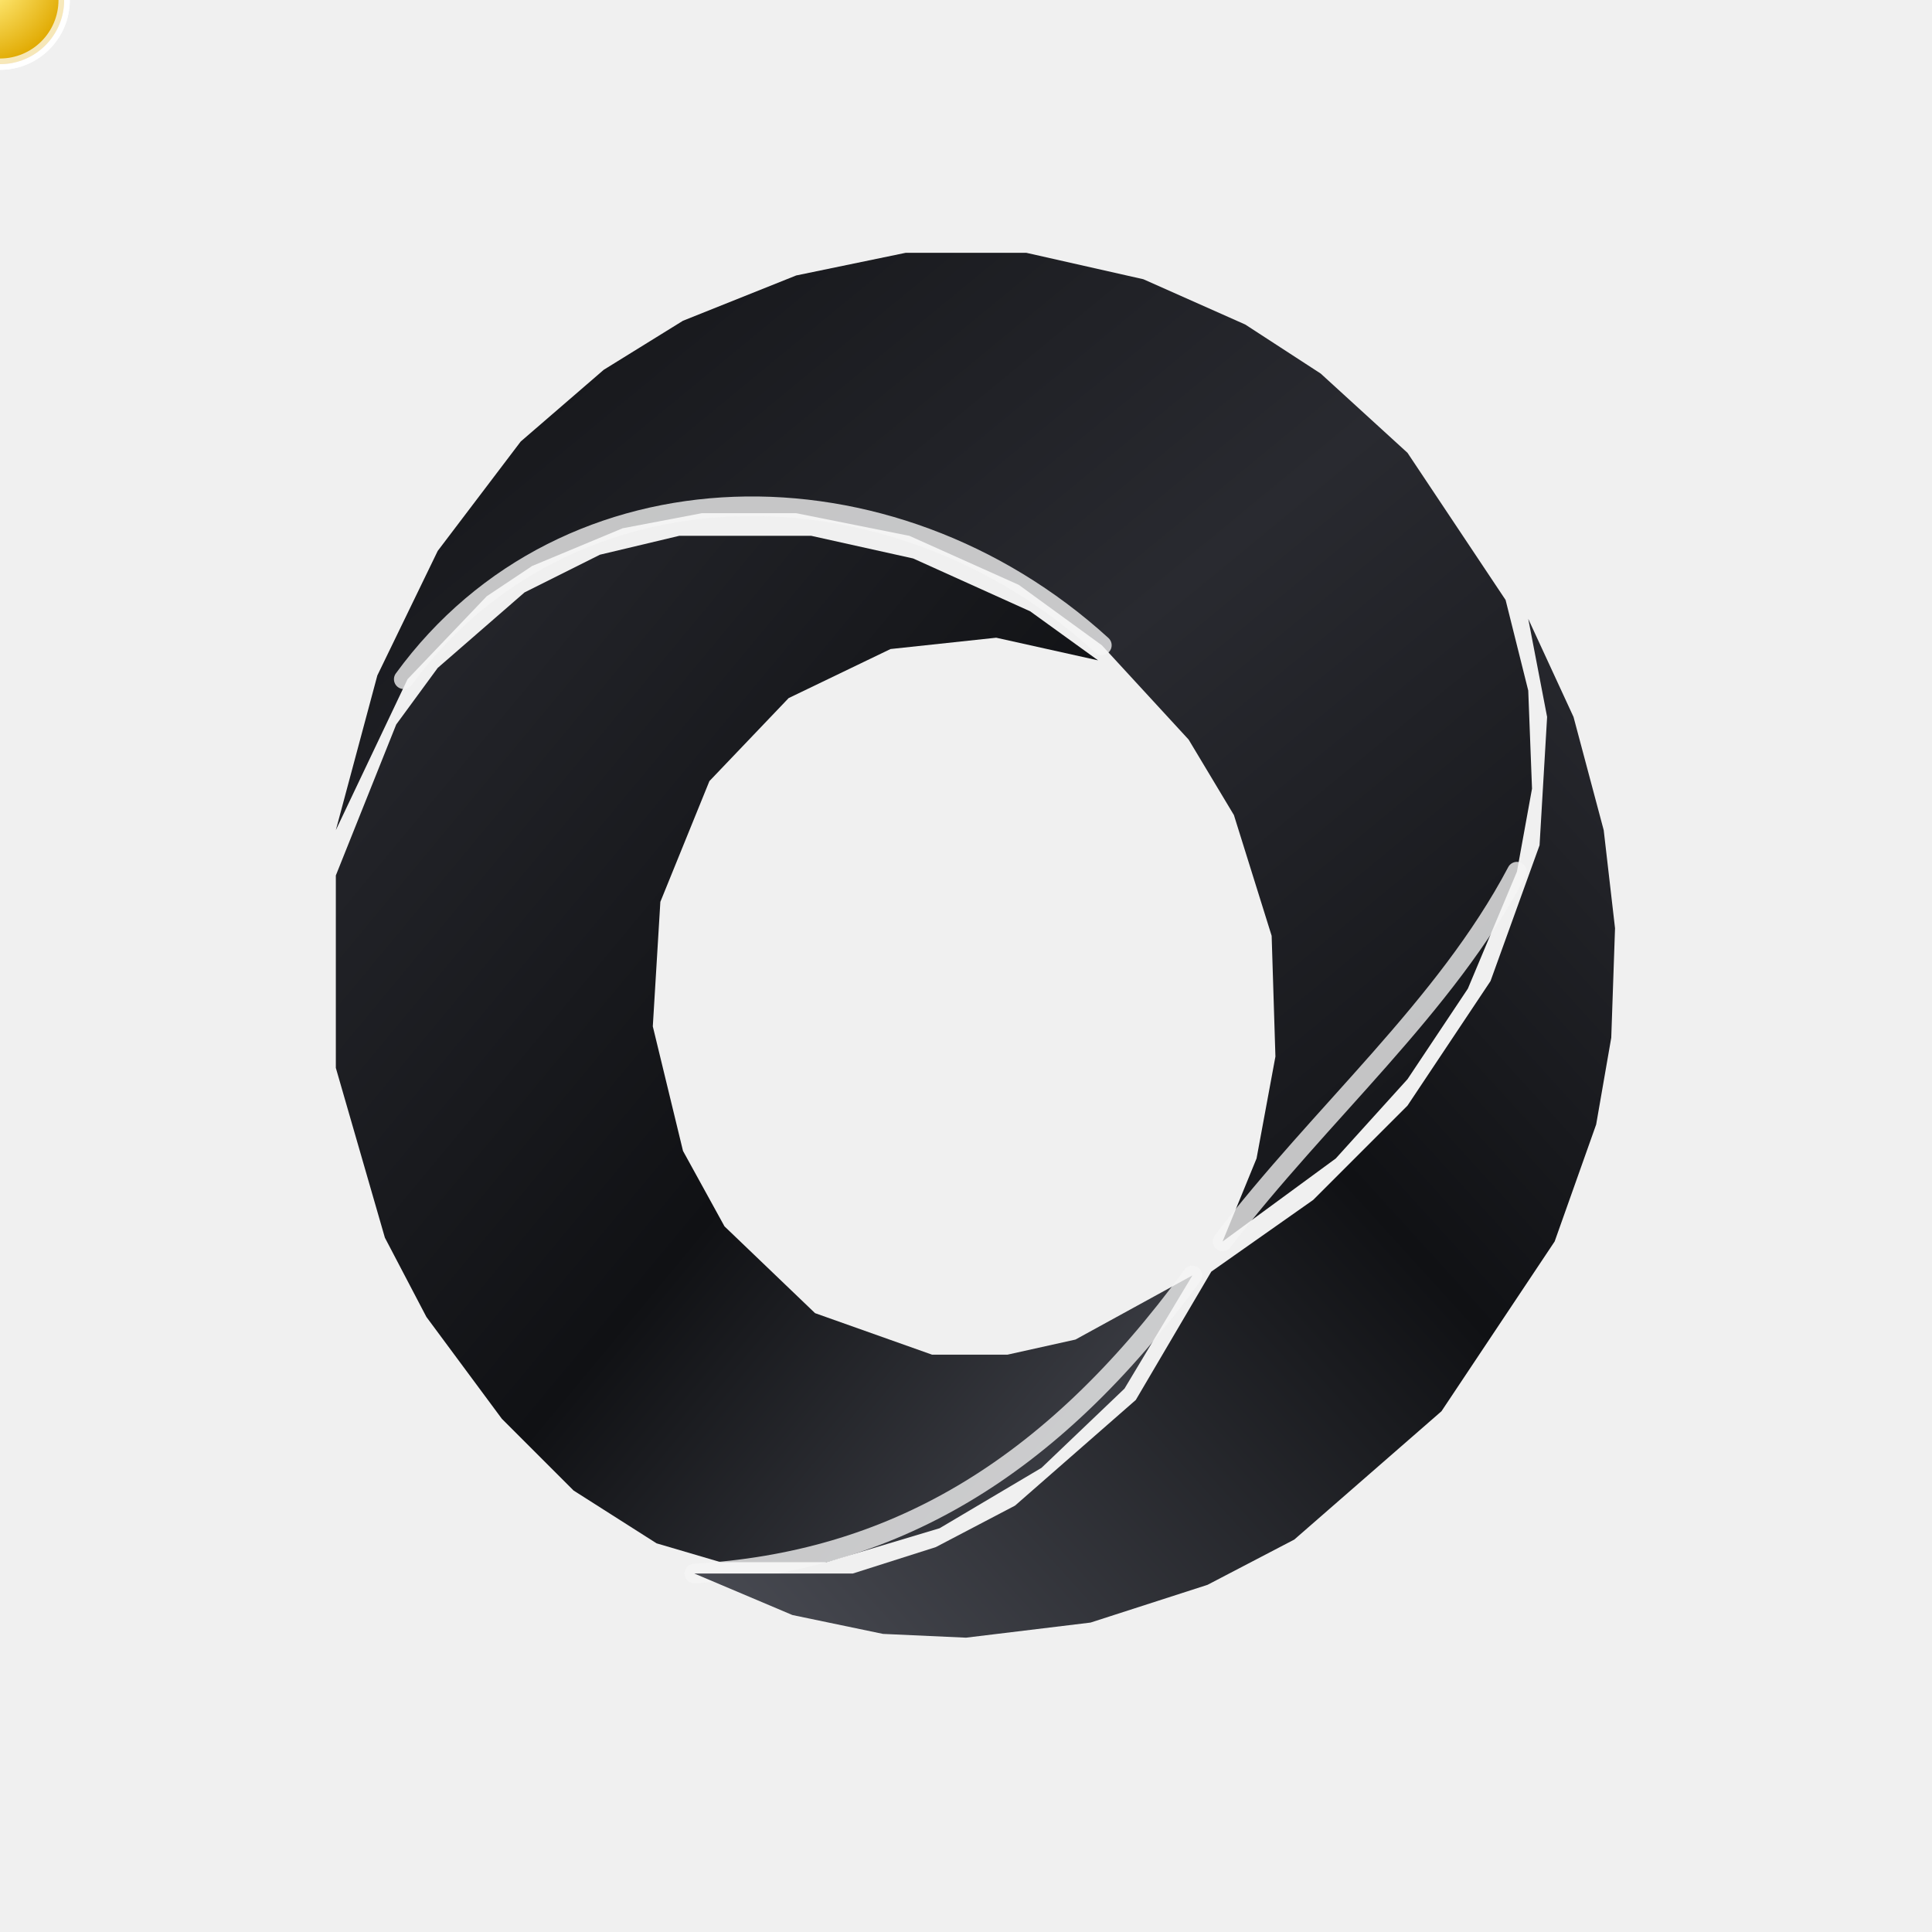
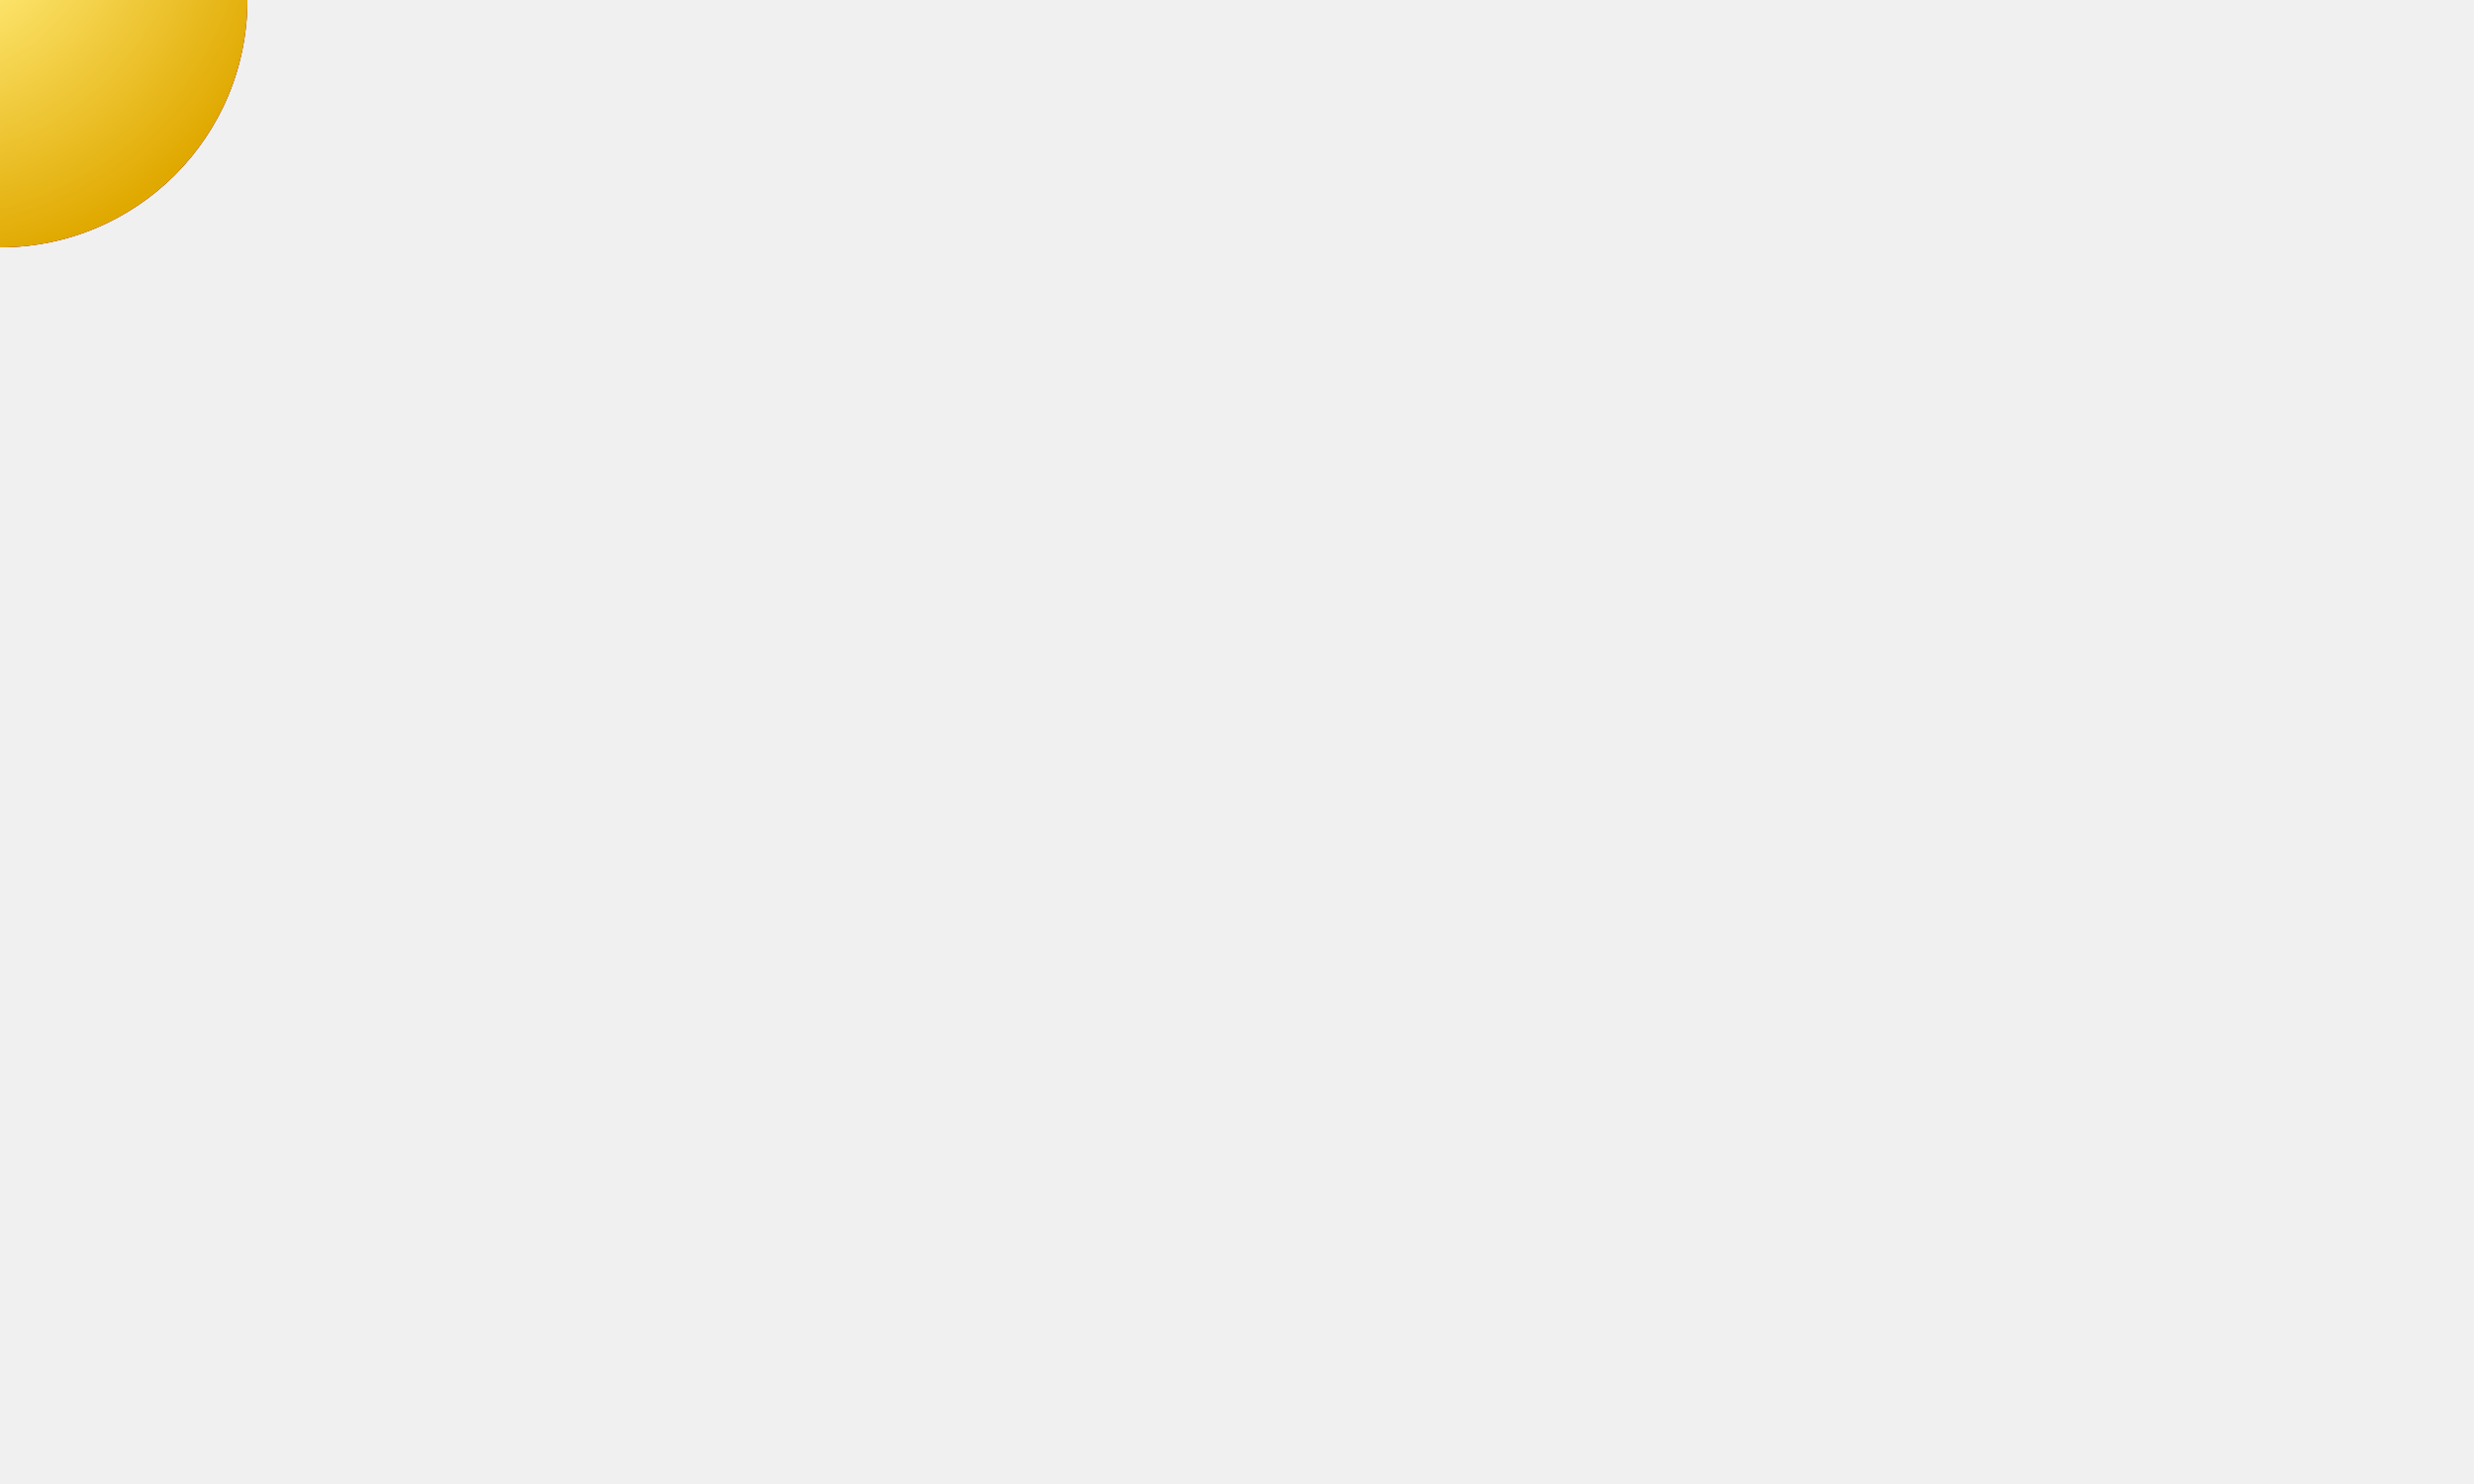
- <svg xmlns="http://www.w3.org/2000/svg" viewBox="0 0 512 512" role="img" aria-label="Otya is thinking">
+ <svg xmlns="http://www.w3.org/2000/svg" viewBox="0 0 120 72" role="img" aria-label="Otya is thinking">
  <defs>
-     <linearGradient id="top" x1="0" y1="0" x2="1" y2="1">
-       <stop stop-color="#101114" />
-       <stop offset=".52" stop-color="#292a30" />
-       <stop offset="1" stop-color="#101114" />
-     </linearGradient>
-     <linearGradient id="left" x1="0" y1="0" x2="1" y2="1">
-       <stop stop-color="#292a30" />
-       <stop offset=".55" stop-color="#101114" />
-       <stop offset="1" stop-color="#4a4c54" />
-     </linearGradient>
-     <linearGradient id="right" x1="0" y1="1" x2="1" y2="0">
-       <stop stop-color="#4a4c54" />
-       <stop offset=".58" stop-color="#101114" />
-       <stop offset="1" stop-color="#292a30" />
-     </linearGradient>
-     <radialGradient id="blue" cx="32%" cy="28%" r="75%">
+     <radialGradient id="b" cx="34%" cy="28%" r="76%">
      <stop stop-color="#fff" />
-       <stop offset=".3" stop-color="#64a3ff" />
-       <stop offset="1" stop-color="#1456d9" />
+       <stop offset=".28" stop-color="#6aa8ff" />
+       <stop offset="1" stop-color="#1767e8" />
    </radialGradient>
-     <radialGradient id="red" cx="32%" cy="28%" r="75%">
+     <radialGradient id="r" cx="34%" cy="28%" r="76%">
      <stop stop-color="#fff" />
-       <stop offset=".3" stop-color="#ff8178" />
+       <stop offset=".28" stop-color="#ff8178" />
      <stop offset="1" stop-color="#d51c15" />
    </radialGradient>
-     <radialGradient id="yellow" cx="32%" cy="28%" r="75%">
+     <radialGradient id="y" cx="34%" cy="28%" r="76%">
      <stop stop-color="#fff" />
-       <stop offset=".3" stop-color="#ffe975" />
+       <stop offset=".28" stop-color="#ffe975" />
      <stop offset="1" stop-color="#e0a900" />
    </radialGradient>
-     <path id="route" d="M368 260 C370 188 325 139 259 139 C189 139 143 191 143 257 C143 329 196 378 262 378 C331 378 370 330 368 260Z" />
+     <path id="route" d="M18 42 C30 8 90 8 102 42 C90 68 30 68 18 42Z" />
  </defs>
-   <path fill="url(#top)" d="M160 98 138 117 116 146 100 179 89 220 108 180 129 158 141 150 165 140 186 136 211 136 241 142 270 155 292 171 315 196 327 216 337 248 338 280 333 307 324 329 354 307 373 286 389 262 402 231 406 209 405 183 399 159 373 120 350 99 330 86 303 74 272 67 240 67 211 73 181 85Z" />
-   <path fill="url(#left)" d="M180 142 159 147 139 157 116 177 105 192 89 232 89 283 102 328 113 349 133 376 152 395 174 409 191 414 219 414 249 405 276 389 298 368 316 338 285 355 267 359 247 359 216 348 192 325 181 305 173 272 175 239 188 207 209 185 236 172 264 169 291 175 273 162 242 148 215 142Z" />
-   <path d="M107 180C150 121 236 120 292 171M184 417C236 414 278 390 316 338" fill="none" stroke="#f4f4f5" stroke-opacity=".78" stroke-width="5.2" stroke-linecap="round" />
-   <circle r="17" fill="url(#blue)" stroke="#fff" stroke-opacity=".72" stroke-width="3">
-     <animateMotion dur="1.8s" repeatCount="indefinite" begin="0s">
+   <circle r="12" fill="url(#b)">
+     <animateMotion dur="1.65s" repeatCount="indefinite" begin="0s">
      <mpath href="#route" />
    </animateMotion>
  </circle>
-   <circle r="17" fill="url(#red)" stroke="#fff" stroke-opacity=".72" stroke-width="3">
-     <animateMotion dur="1.8s" repeatCount="indefinite" begin="-0.055s">
+   <circle r="12" fill="url(#r)">
+     <animateMotion dur="1.65s" repeatCount="indefinite" begin="-0.11s">
      <mpath href="#route" />
    </animateMotion>
  </circle>
-   <circle r="17" fill="url(#yellow)" stroke="#fff" stroke-opacity=".72" stroke-width="3">
-     <animateMotion dur="1.8s" repeatCount="indefinite" begin="-0.11s">
+   <circle r="12" fill="url(#y)">
+     <animateMotion dur="1.65s" repeatCount="indefinite" begin="-0.22s">
      <mpath href="#route" />
    </animateMotion>
  </circle>
-   <path fill="url(#right)" d="M405 164 410 190 408 224 395 260 373 293 348 318 321 337 301 371 269 399 248 410 226 417 184 417 210 428 234 433 256 434 289 430 320 420 343 408 382 374 412 329 423 298 427 275 428 246 425 220 417 190Z" />
-   <path d="M324 329C350 295 383 267 402 231" fill="none" stroke="#f4f4f5" stroke-opacity=".78" stroke-width="5.2" stroke-linecap="round" />
</svg>
